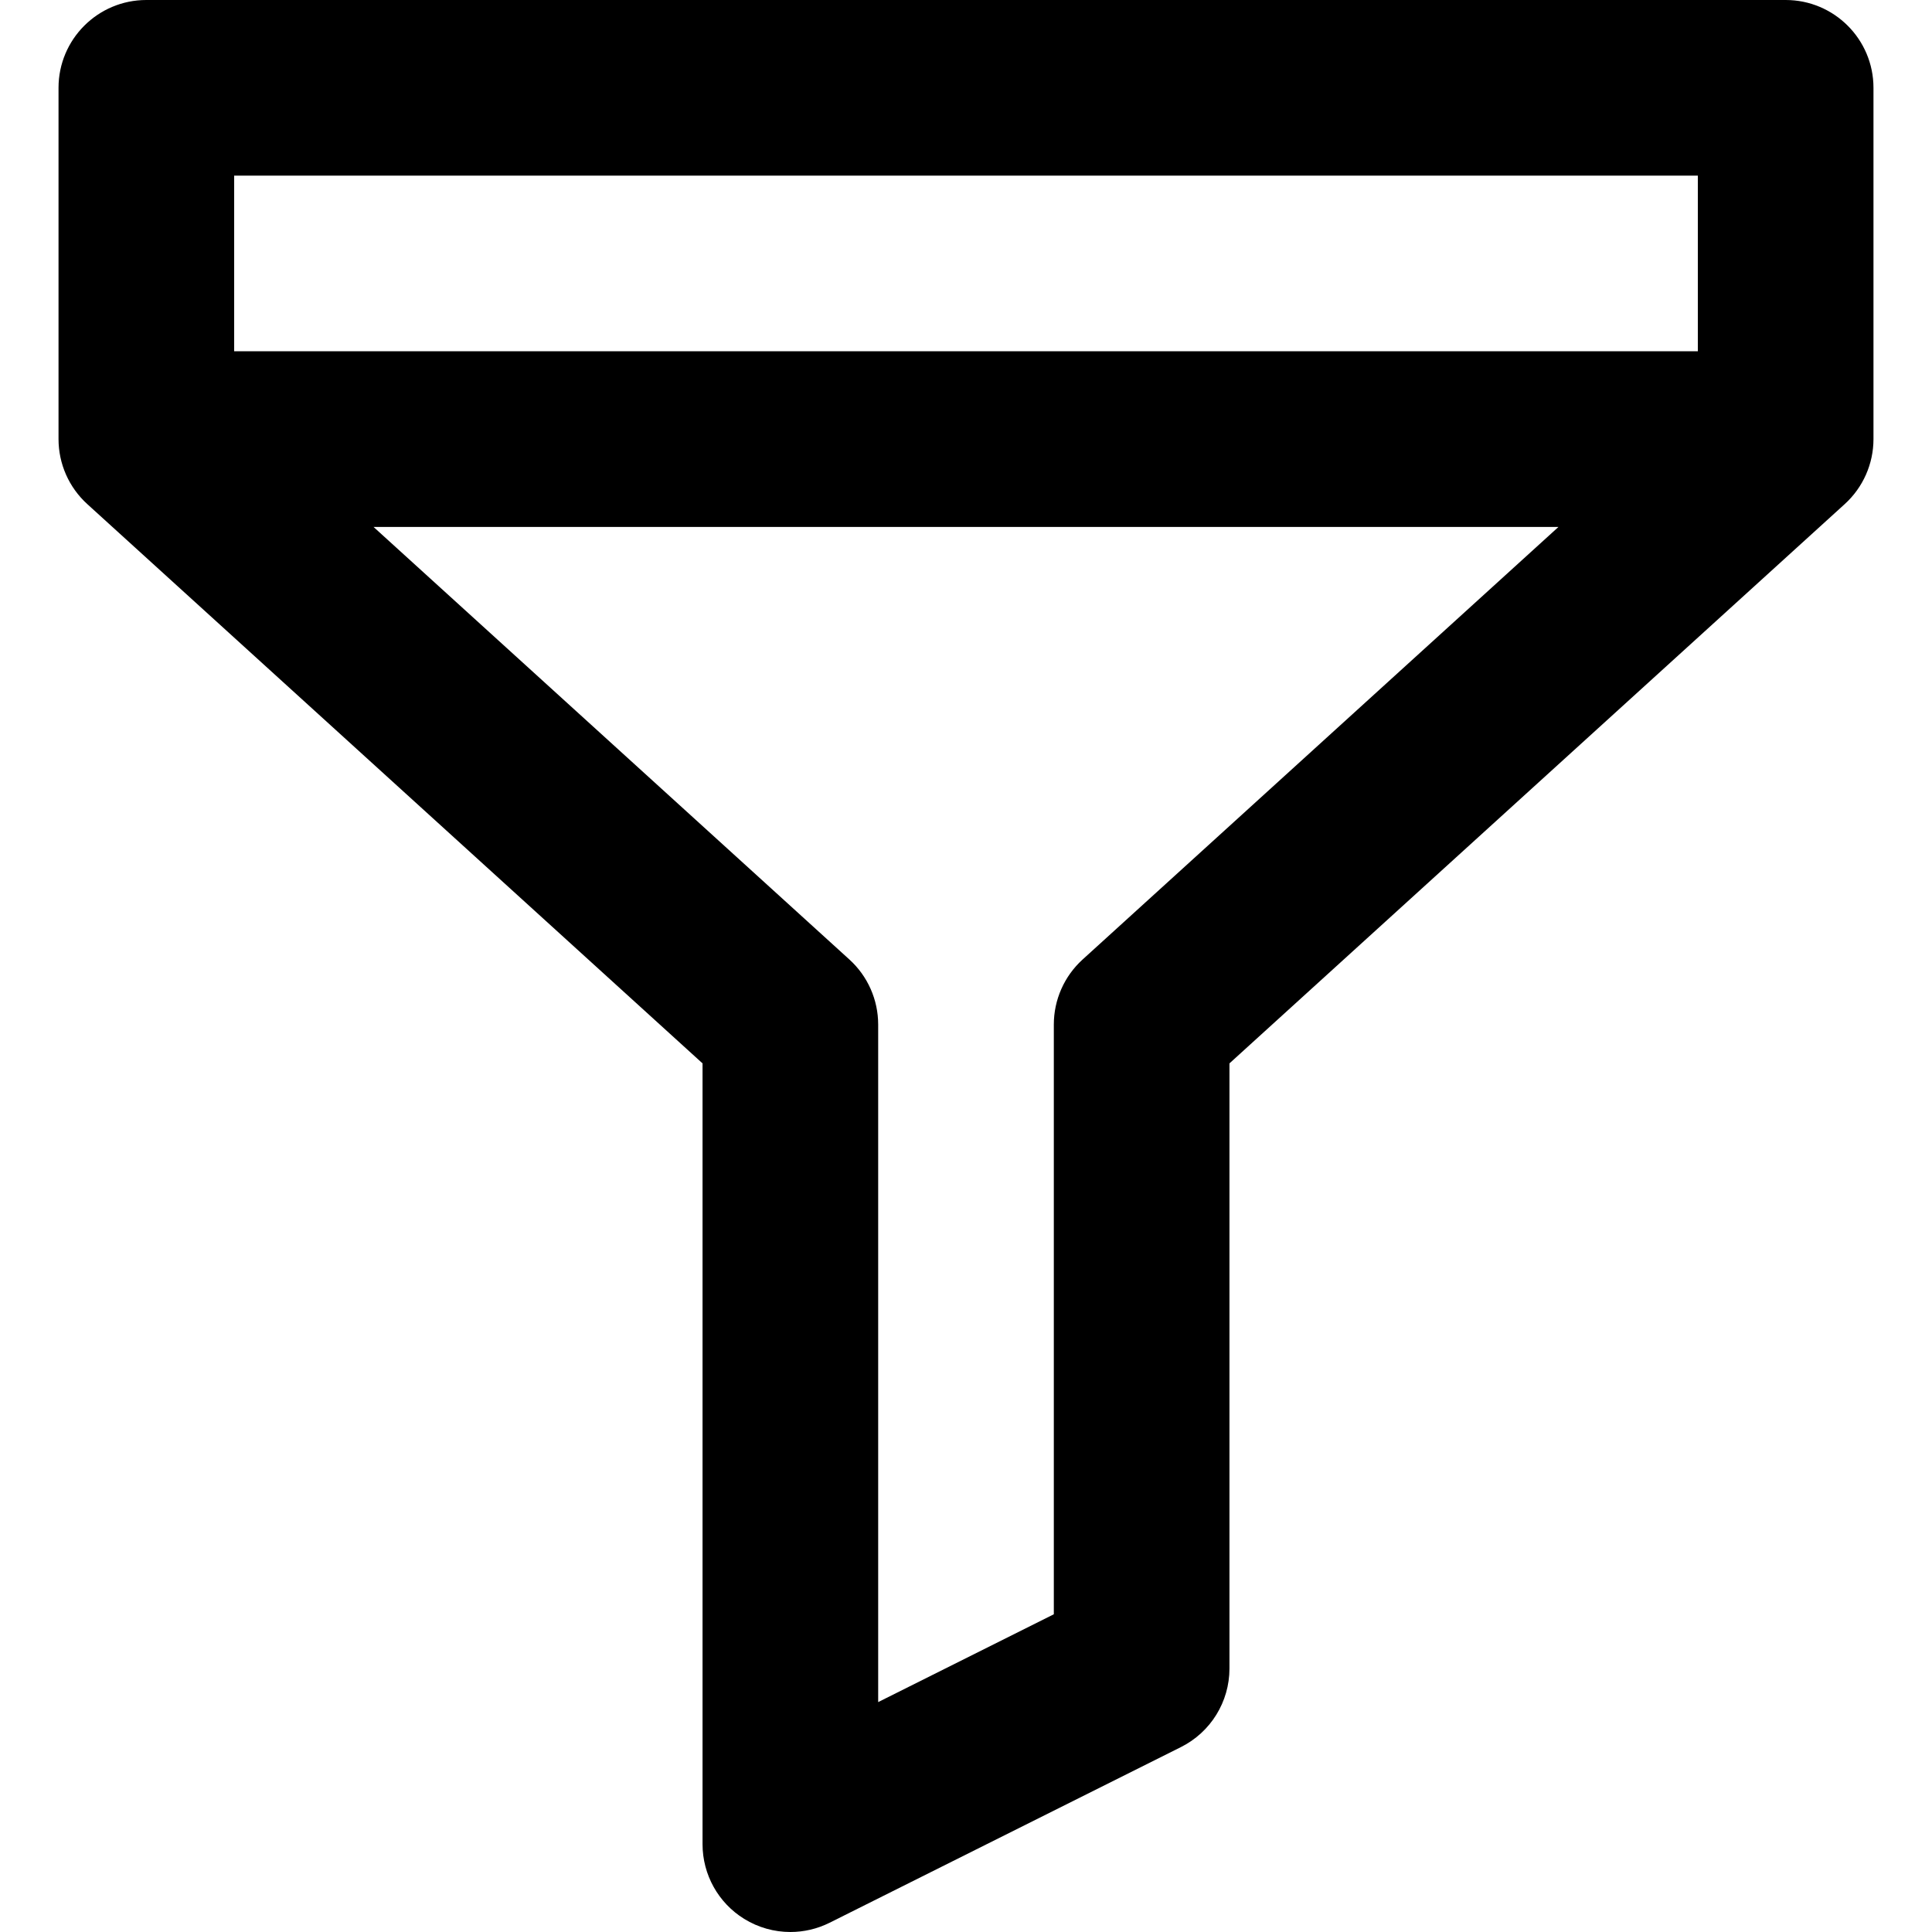
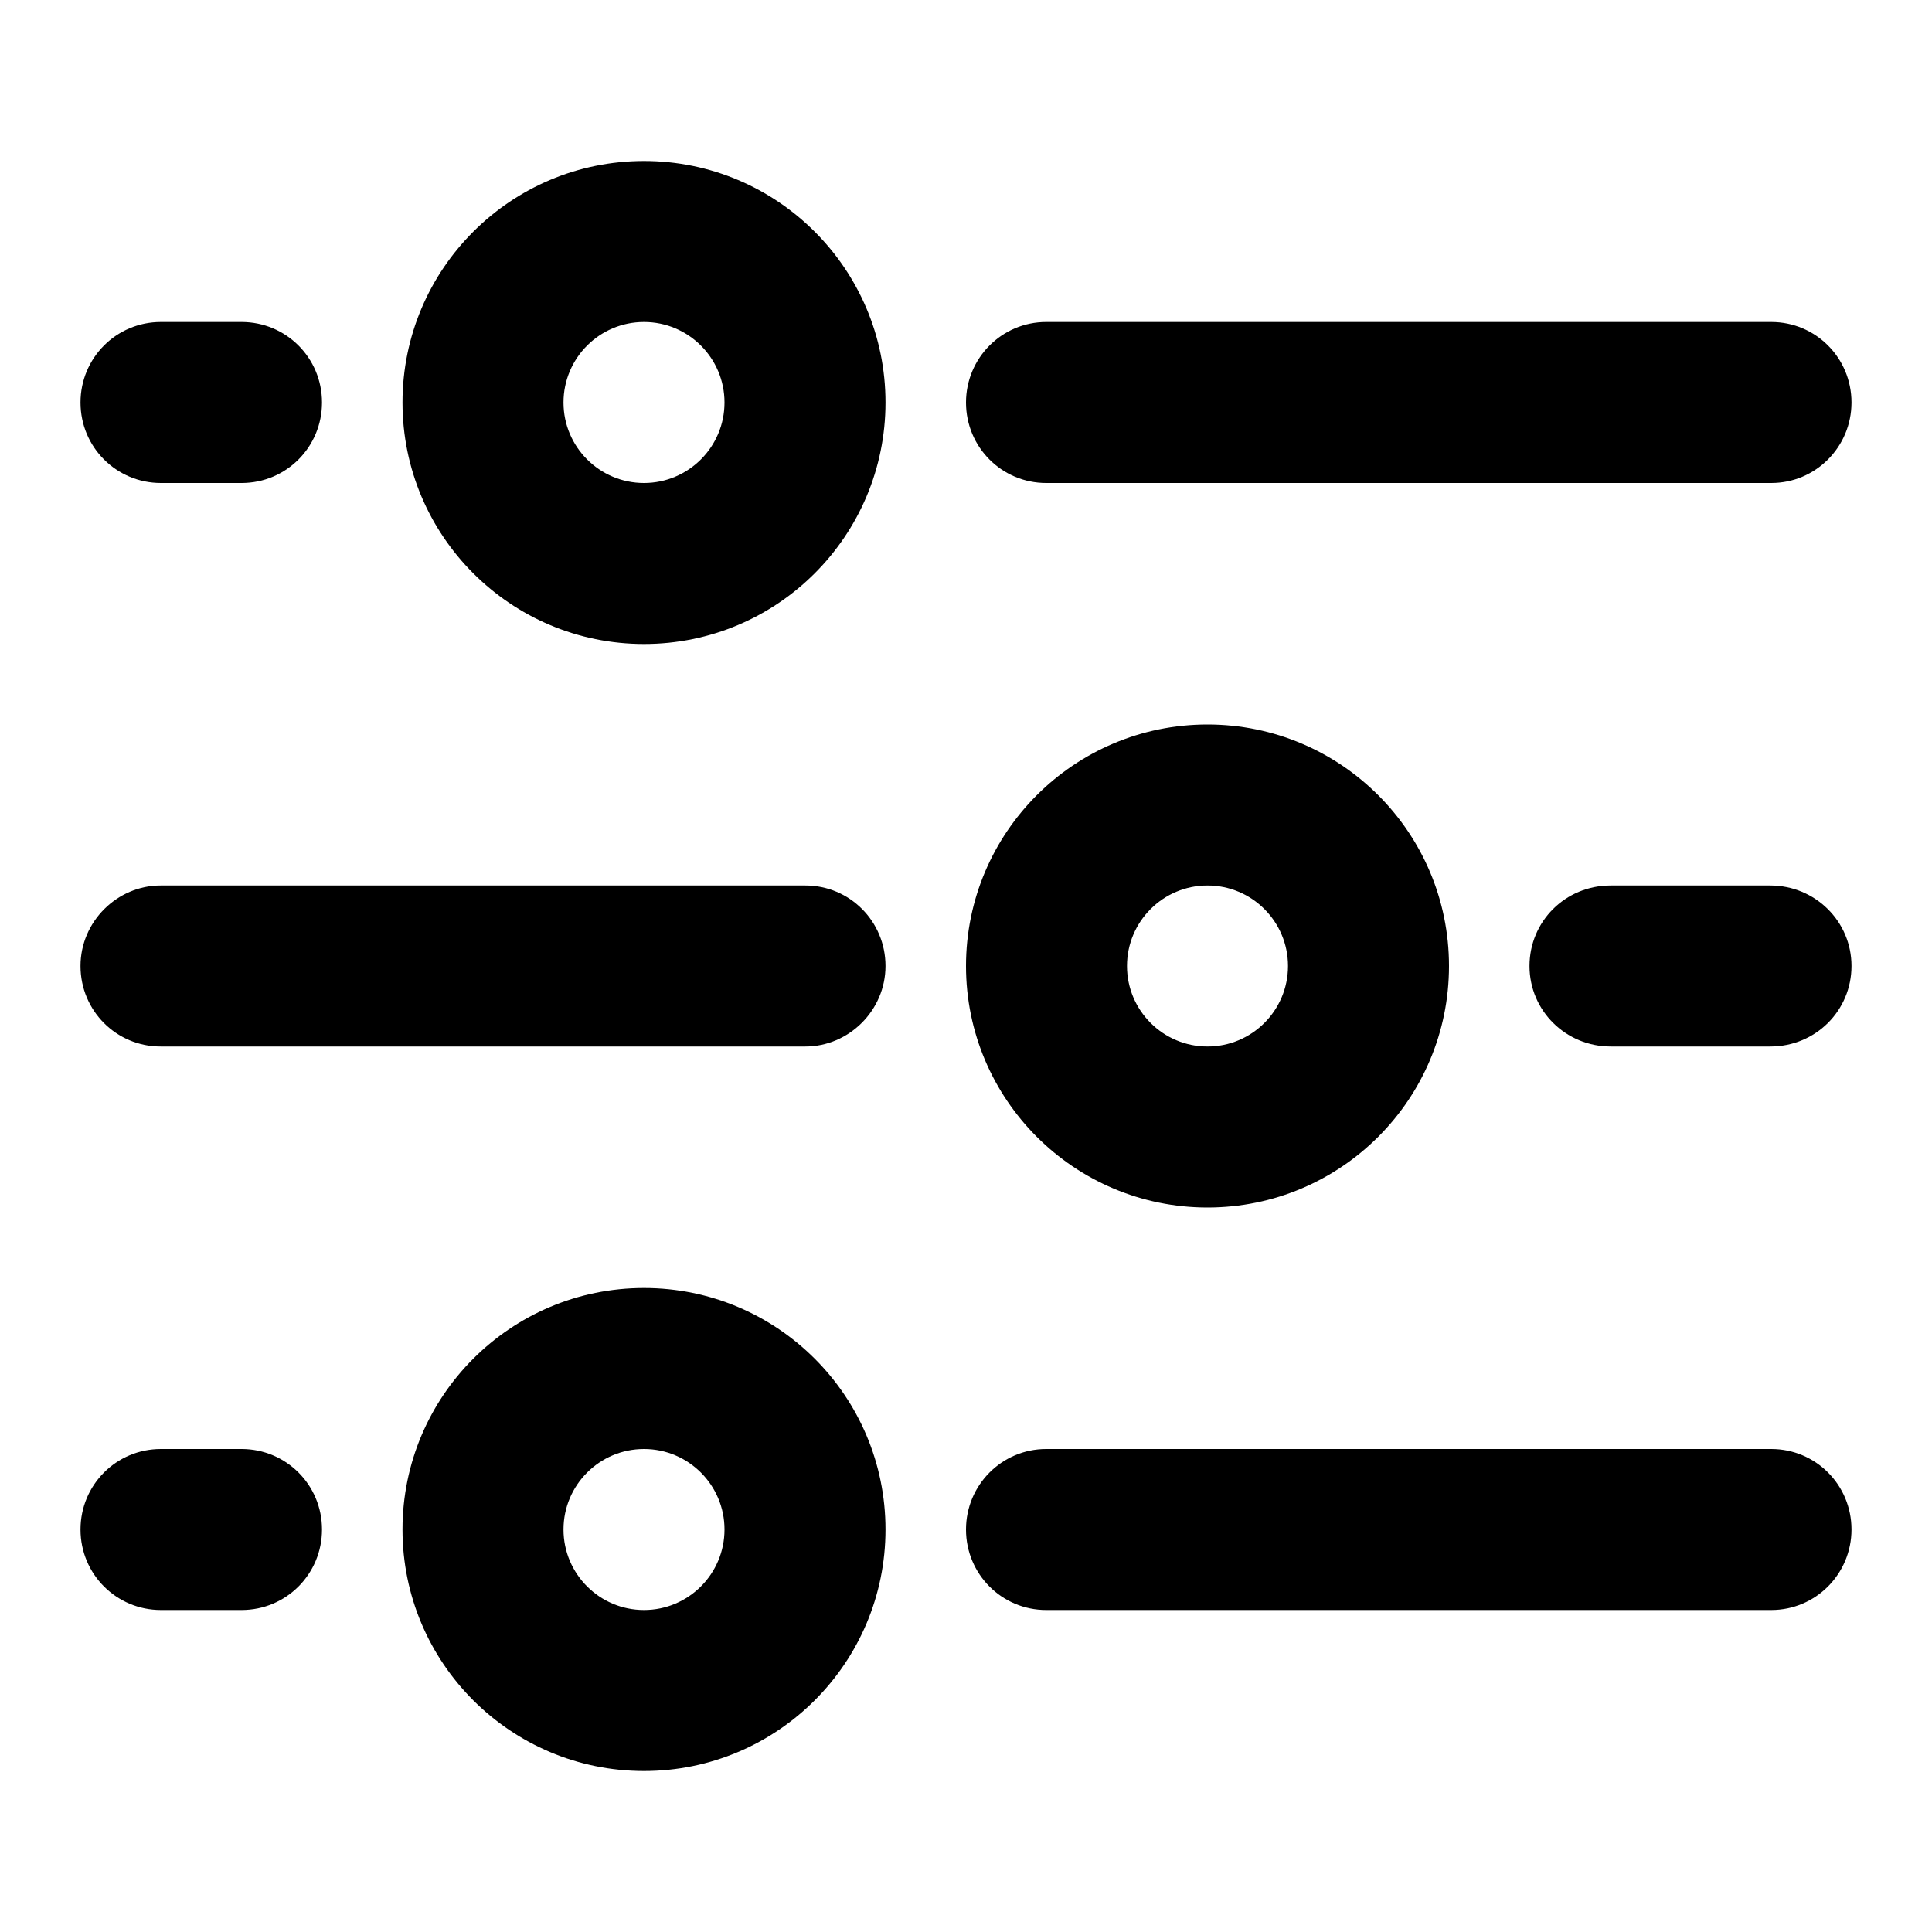
- <svg xmlns="http://www.w3.org/2000/svg" version="1.1" id="Layer_1" x="0px" y="0px" viewBox="0 0 329.992 329.992" style="enable-background:new 0 0 329.992 329.992;" xml:space="preserve">
-   <g>
-     <g>
-       <path d="M304.996,0h-280c-8.284,0-15,6.716-15,15v60c0,4.227,1.783,8.257,4.91,11.1l105.09,95.528v133.364    c0,5.199,2.691,10.027,7.113,12.76c2.41,1.488,5.144,2.24,7.887,2.24c2.293,0,4.592-0.525,6.708-1.584l60-30    c5.082-2.541,8.292-7.734,8.292-13.416V181.628L315.086,86.1c3.127-2.843,4.91-6.873,4.91-11.1V15    C319.996,6.716,313.28,0,304.996,0z M184.906,163.893c-3.127,2.843-4.91,6.873-4.91,11.1v100.73l-30,15v-115.73    c0-4.227-1.783-8.257-4.91-11.1L63.797,90h202.398L184.906,163.893z M289.996,60h-250V30h250V60z" />
+ <svg xmlns="http://www.w3.org/2000/svg" width="800px" height="800px" viewBox="0 0 24 24" version="1.1">
+   <defs>
+ 
+ </defs>
+   <g id="Page-1" stroke="none" stroke-width="1" fill="none" fill-rule="evenodd">
+     <g id="ic-settings" fill="#000000">
+       <path d="M1,5 C1,4.448 1.443,4 1.999,4 L3.001,4 C3.553,4 4,4.444 4,5 C4,5.552 3.557,6 3.001,6 L1.999,6 C1.447,6 1,5.556 1,5 Z M12,5 C12,4.448 12.445,4 12.996,4 L22.004,4 C22.554,4 23,4.444 23,5 C23,5.552 22.555,6 22.004,6 L12.996,6 C12.446,6 12,5.556 12,5 Z M8,6 C7.448,6 7,5.552 7,5 C7,4.448 7.448,4 8,4 C8.552,4 9,4.448 9,5 C9,5.552 8.552,6 8,6 Z M8,8 C6.343,8 5,6.657 5,5 C5,3.343 6.343,2 8,2 C9.657,2 11,3.343 11,5 C11,6.657 9.657,8 8,8 Z M1,19 C1,18.448 1.443,18 1.999,18 L3.001,18 C3.553,18 4,18.444 4,19 C4,19.552 3.557,20 3.001,20 L1.999,20 C1.447,20 1,19.556 1,19 Z M12,19 C12,18.448 12.445,18 12.996,18 L22.004,18 C22.554,18 23,18.444 23,19 C23,19.552 22.555,20 22.004,20 L12.996,20 C12.446,20 12,19.556 12,19 Z M8,20 C7.448,20 7,19.552 7,19 C7,18.448 7.448,18 8,18 C8.552,18 9,18.448 9,19 C9,19.552 8.552,20 8,20 Z M8,22 C6.343,22 5,20.657 5,19 C5,17.343 6.343,16 8,16 C9.657,16 11,17.343 11,19 C11,20.657 9.657,22 8,22 Z M1,12 C1,11.448 1.456,11 1.995,11 L10.005,11 C10.554,11 11,11.444 11,12 C11,12.552 10.544,13 10.005,13 L1.995,13 C1.446,13 1,12.556 1,12 Z M19,12 C19,11.448 19.443,11 20.009,11 L21.991,11 C22.548,11 23,11.444 23,12 C23,12.552 22.557,13 21.991,13 L20.009,13 C19.452,13 19,12.556 19,12 Z M15,13 C14.448,13 14,12.552 14,12 C14,11.448 14.448,11 15,11 C15.552,11 16,11.448 16,12 C16,12.552 15.552,13 15,13 Z M15,15 C13.343,15 12,13.657 12,12 C12,10.343 13.343,9 15,9 C16.657,9 18,10.343 18,12 C18,13.657 16.657,15 15,15 Z" id="Combined-Shape">
+ 
+ </path>
    </g>
  </g>
-   <g>
- </g>
-   <g>
- </g>
-   <g>
- </g>
-   <g>
- </g>
-   <g>
- </g>
-   <g>
- </g>
-   <g>
- </g>
-   <g>
- </g>
-   <g>
- </g>
-   <g>
- </g>
-   <g>
- </g>
-   <g>
- </g>
-   <g>
- </g>
-   <g>
- </g>
-   <g>
- </g>
</svg>
